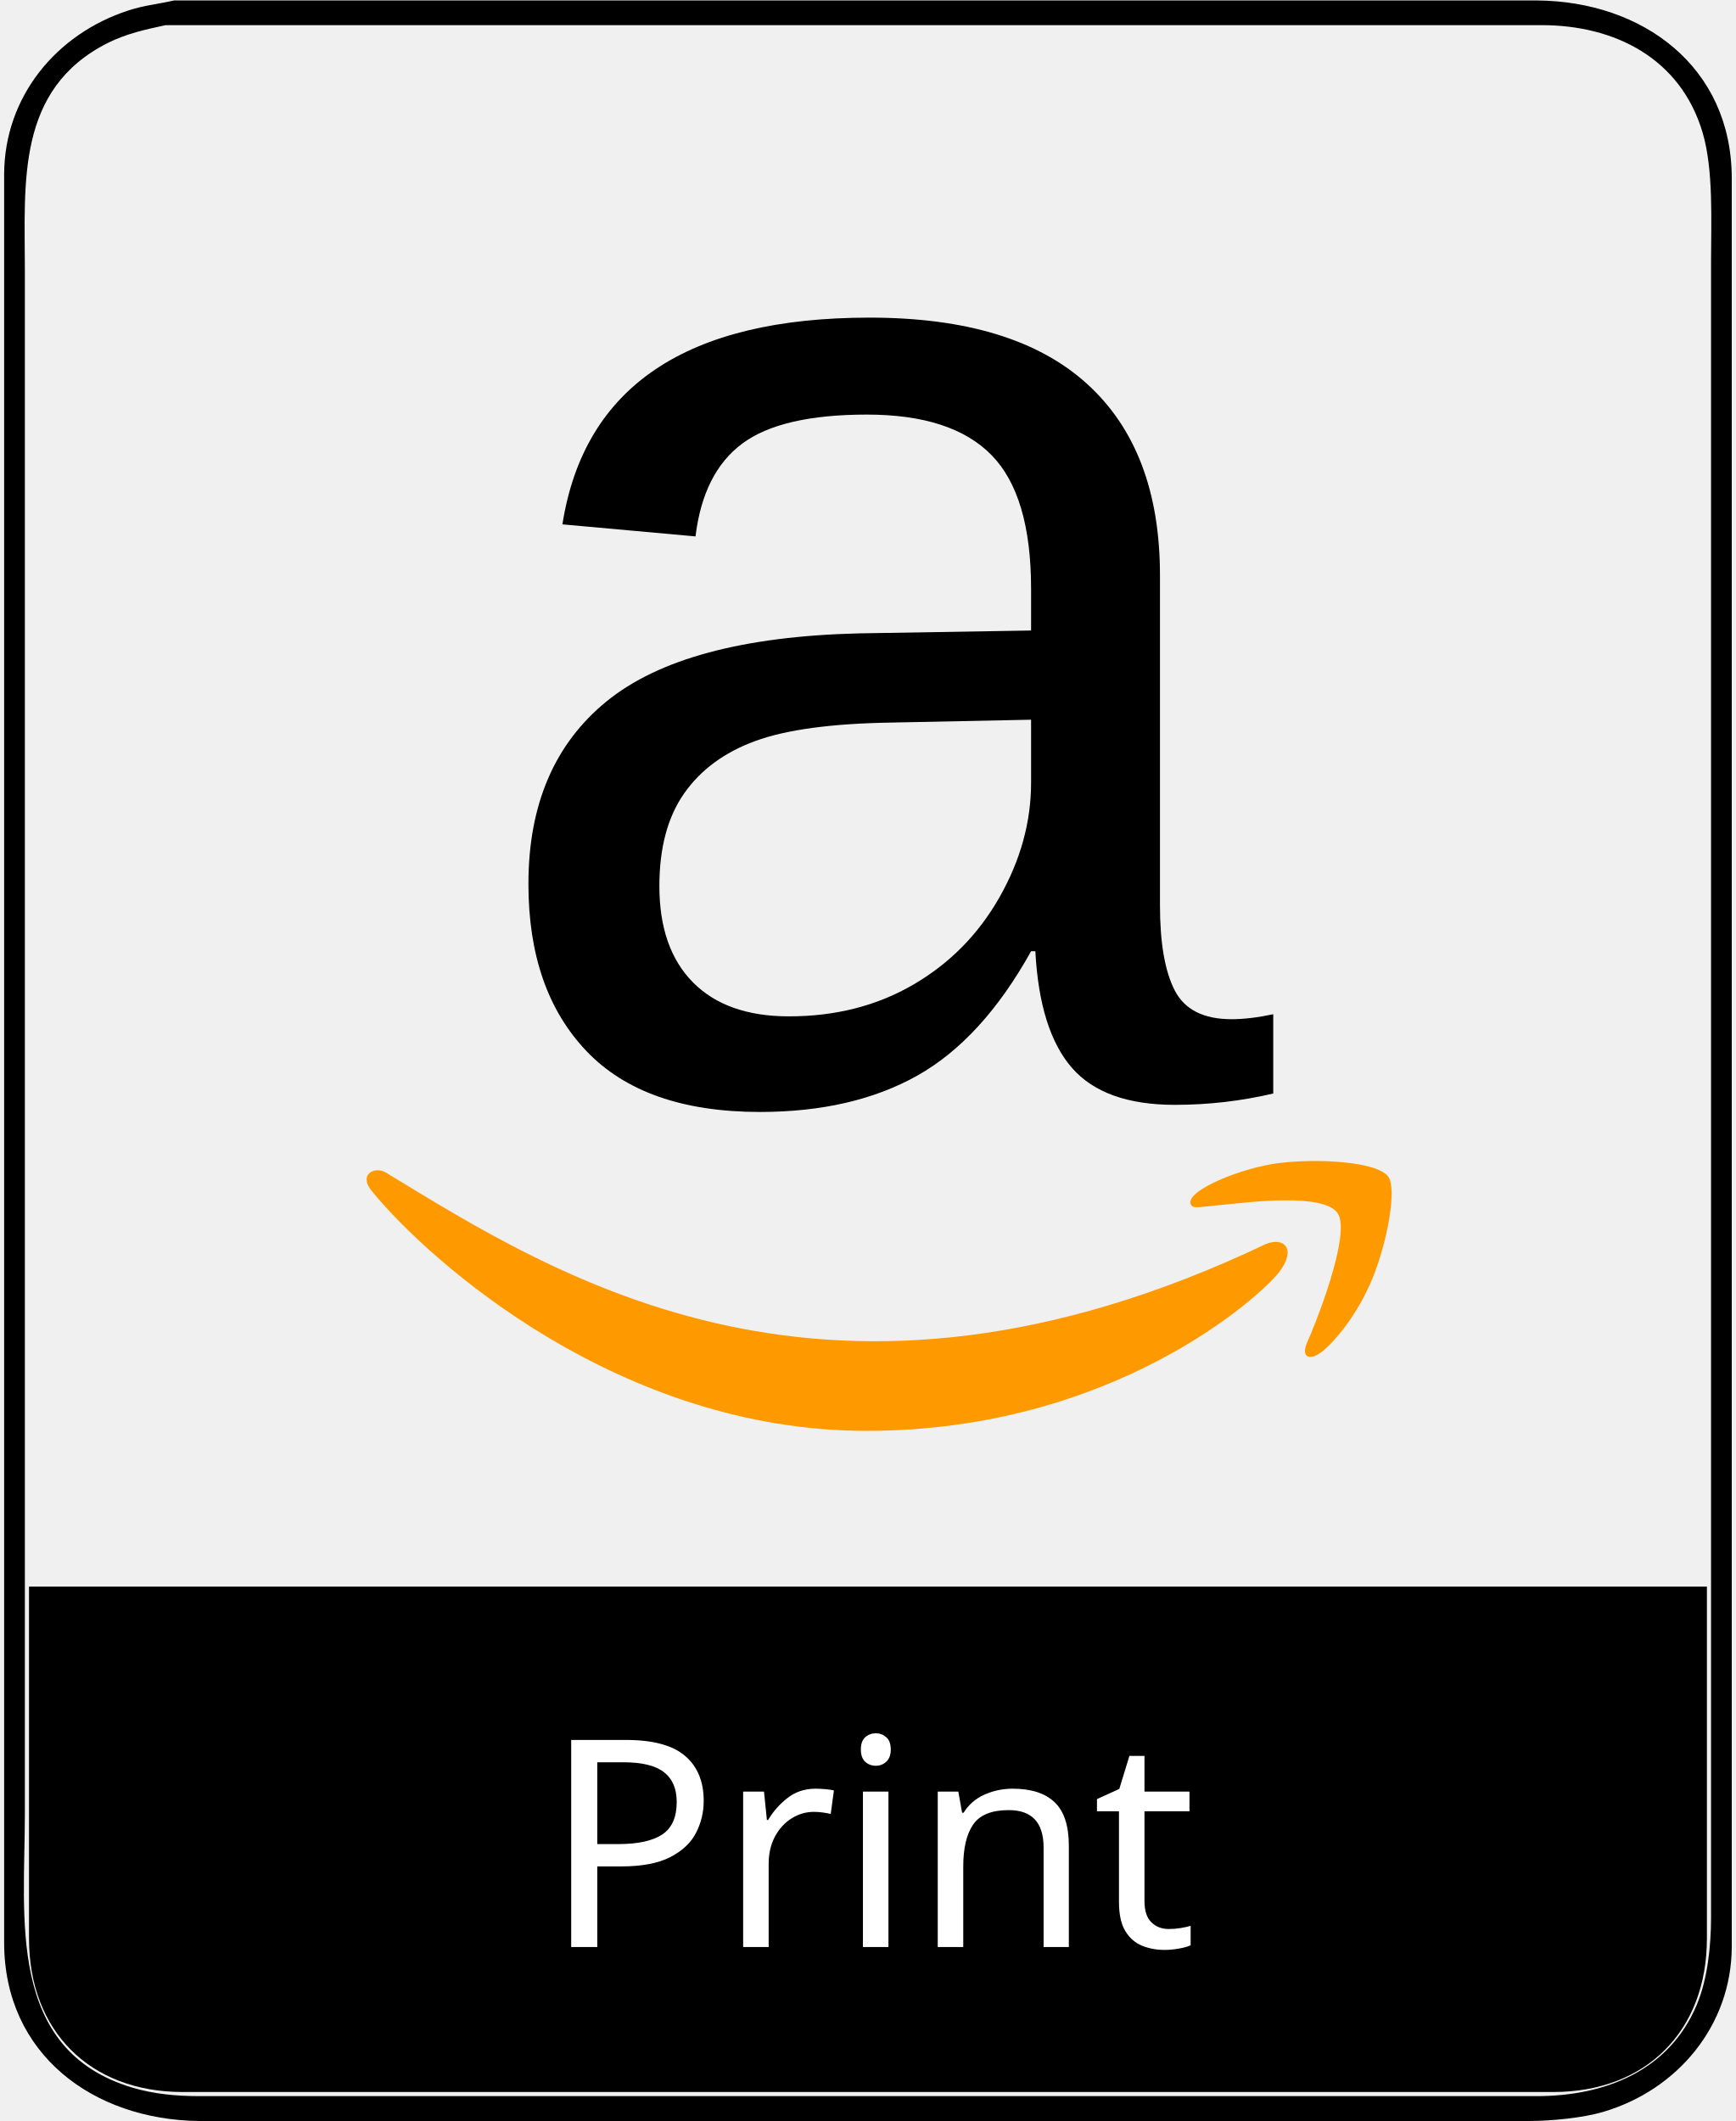
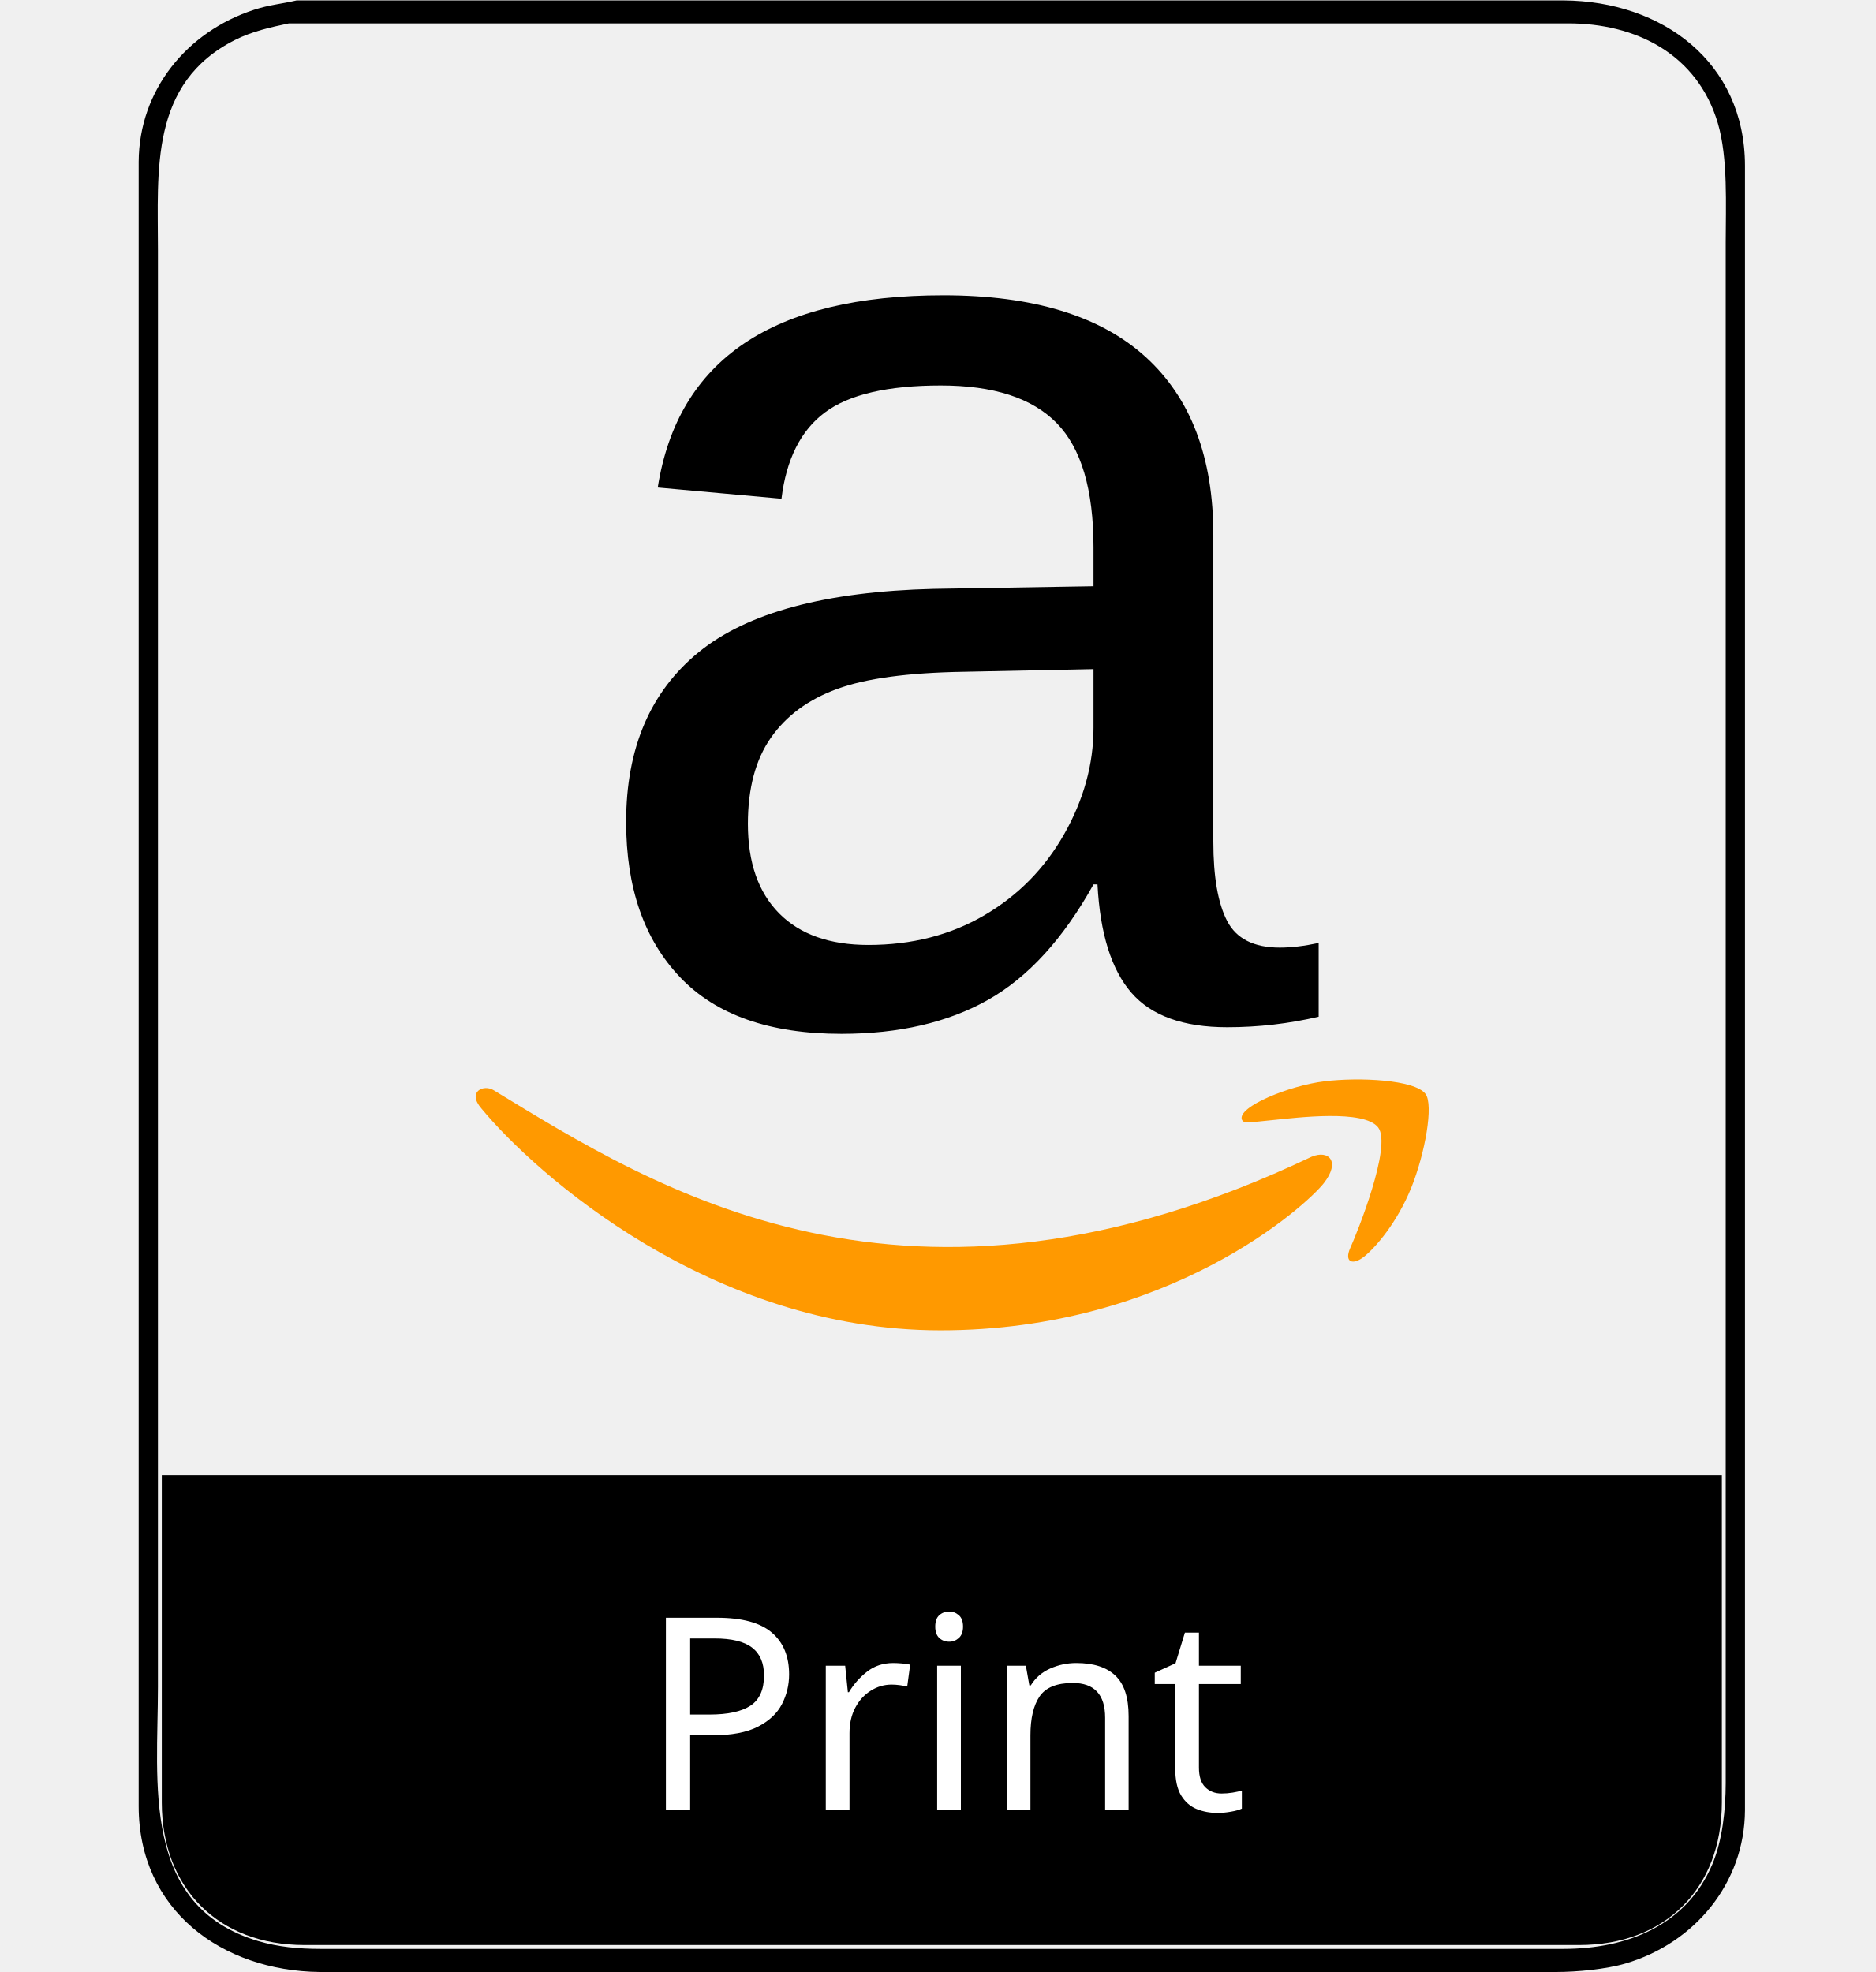
- <svg xmlns="http://www.w3.org/2000/svg" width="147.795mm" height="180.6mm" viewBox="0 0 419 512">
+ <svg xmlns="http://www.w3.org/2000/svg" viewBox="-35 0 487 512">
  <path fill="black" stroke-width="1" d="M 42.00,0.11     C 38.00,1.03 34.91,1.25 31.00,2.52      13.51,8.20 1.09,23.39 1.00,42.00      1.00,42.00 1.00,113.00 1.00,113.00      1.00,113.00 1.00,469.00 1.00,469.00      1.04,495.91 22.51,511.70 48.00,512.00      48.00,512.00 163.00,512.00 163.00,512.00      163.00,512.00 369.00,512.00 369.00,512.00      374.35,511.99 381.89,511.30 387.00,509.79      404.95,504.49 417.91,488.92 418.00,470.00      418.00,470.00 418.00,449.00 418.00,449.00      418.00,449.00 418.00,403.00 418.00,403.00      418.00,403.00 418.00,43.00 418.00,43.00      417.96,16.09 396.49,0.30 371.00,0.11      371.00,0.11 157.00,0.11 157.00,0.11      157.00,0.11 82.00,0.11 82.00,0.11      82.00,0.11 42.00,0.11 42.00,0.11 Z     M 40.00,6.07     C 40.00,6.07 79.00,6.07 79.00,6.07      79.00,6.07 152.00,6.07 152.00,6.07      152.00,6.07 372.00,6.07 372.00,6.07      389.66,6.03 405.64,14.02 410.96,32.00      413.63,41.03 413.00,53.49 413.00,63.00      413.00,63.00 413.00,112.00 413.00,112.00      413.00,112.00 413.00,463.00 413.00,463.00      412.99,469.75 412.17,477.75 409.54,484.00      402.78,500.03 387.25,505.97 371.00,506.00      371.00,506.00 215.00,506.00 215.00,506.00      215.00,506.00 48.00,506.00 48.00,506.00      42.60,505.99 37.20,505.51 32.00,503.96      1.46,494.84 6.00,462.80 6.00,438.00      6.00,438.00 6.00,415.00 6.00,415.00      6.00,415.00 6.00,114.00 6.00,114.00      6.00,114.00 6.00,65.00 6.00,65.00      6.00,44.16 3.84,21.56 26.00,10.38      30.39,8.16 35.19,7.09 40.00,6.07 Z" />
  <path fill="black" stroke-width="1" d="M 7.00,383.00     C 7.00,383.00 7.00,468.00 7.00,468.00      7.03,490.31 21.69,504.97 44.00,505.00      44.00,505.00 165.00,505.00 165.00,505.00      165.00,505.00 375.00,505.00 375.00,505.00      397.31,504.97 411.97,490.31 412.00,468.00      412.00,468.00 412.00,383.00 412.00,383.00      412.00,383.00 7.00,383.00 7.00,383.00 Z" />
  <path fill="#f90" transform="translate(84,90)" d="m 221.503 210.324 c-105.235 50.083-170.545 8.18-212.352-17.271-2.587-1.604-6.984.375-3.169 4.757 13.928 16.888 59.573 57.593 119.153 57.593 59.621 0 95.09-32.532 99.527-38.207 4.407-5.627 1.294-8.731-3.16-6.872zm29.555-16.322   c-2.826-3.68-17.184-4.366-26.22-3.256-9.05 1.078-22.634 6.609-21.453 9.93.606 1.244 1.843.686 8.06.127 6.234-.622 23.698-2.826 27.337 1.931 3.656 4.79-5.57 27.608-7.255 31.288-1.628 3.68.622 4.629 3.68 2.178 3.016-2.45 8.476-8.795 12.14-17.774 3.639-9.028 5.858-21.622 3.71-24.424z" />
  <text x="210" y="265" font-family="Arial" font-size="350" text-anchor="middle" fill="black">
		a
	</text>
  <text x="210" y="470" font-family="Verdana" font-size="70" text-anchor="middle" fill="white">
		Print
	</text>
</svg>
